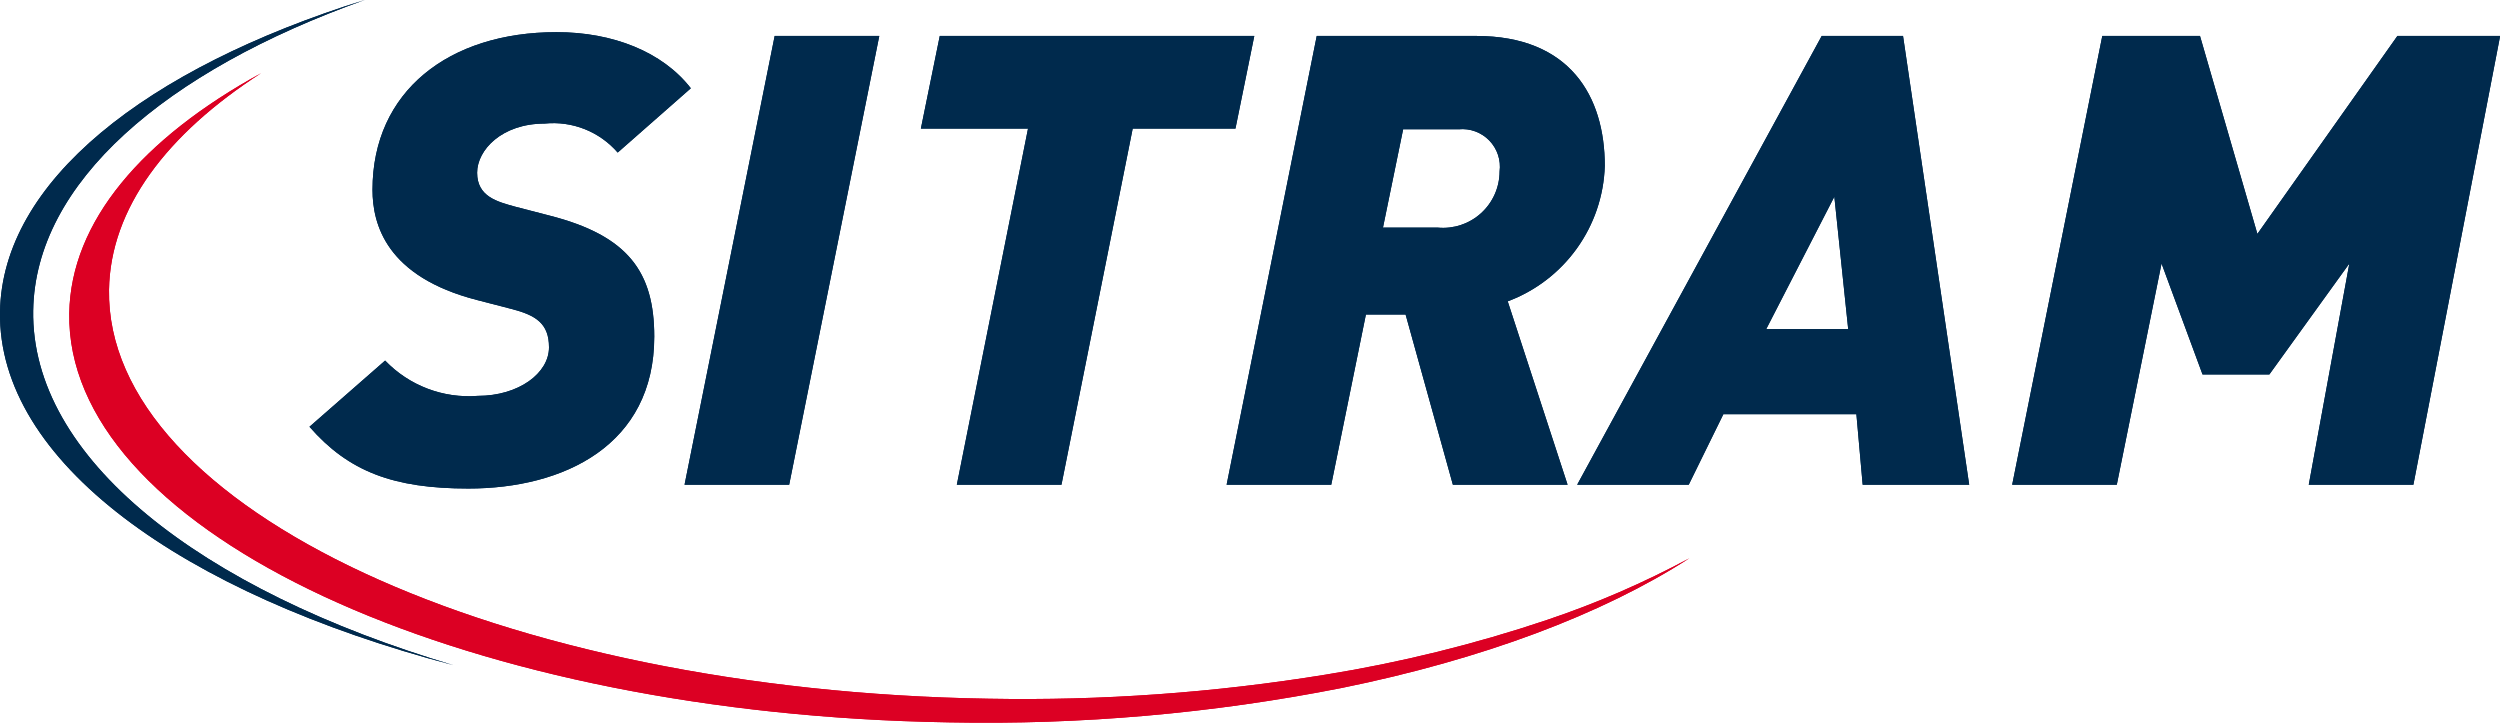
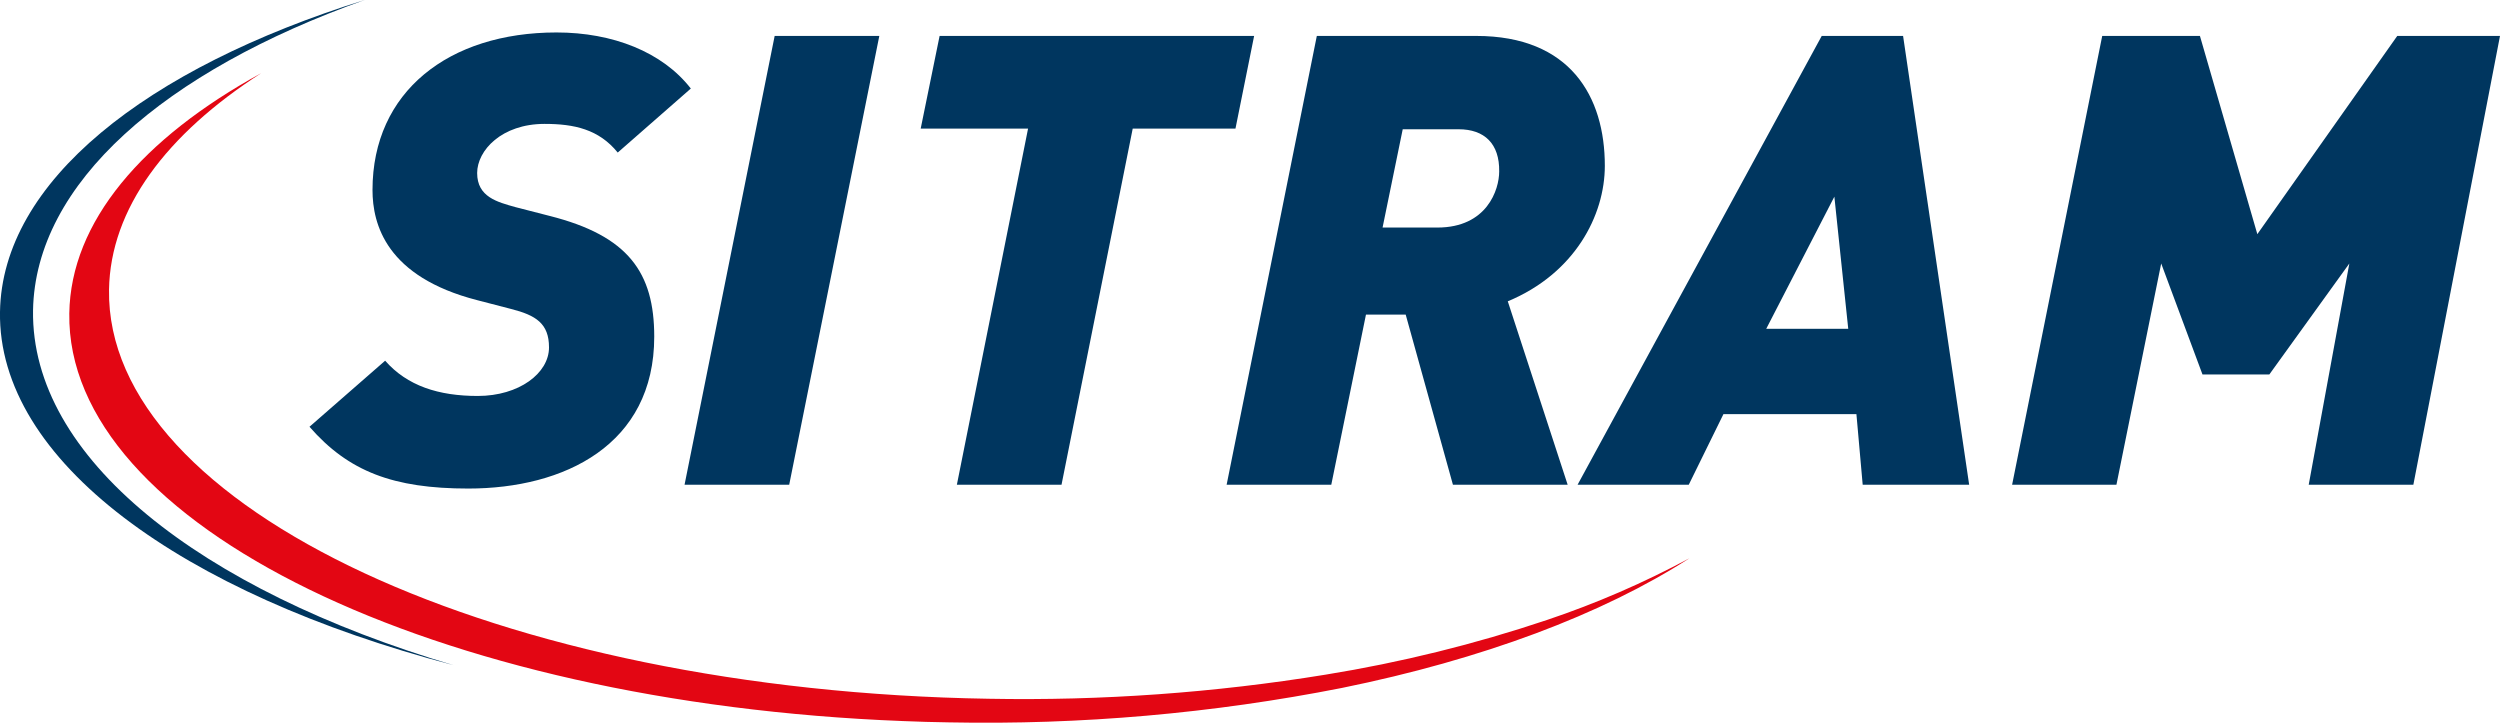
- <svg xmlns="http://www.w3.org/2000/svg" width="150" height="43.358" viewBox="0 0 150 43.358">
-   <g id="Logo" transform="translate(-168.698 -224.27)">
-     <path id="Tracé_2589" data-name="Tracé 2589" d="M170.691,242.893c.123-7.638,7.863-14.334,19.883-18.623-13.155,4.107-21.75,10.9-21.875,18.709-.144,8.943,10.852,16.9,27.2,21.2-15.247-4.532-25.35-12.442-25.209-21.286" transform="translate(0 0)" fill="#002a4d" />
-     <path id="Tracé_2590" data-name="Tracé 2590" d="M260.89,260.8a83.533,83.533,0,0,1-13.282,3.282,112.816,112.816,0,0,1-20.21,1.445c-29.364-.47-53-11.459-52.788-24.542.078-4.86,3.435-9.324,9.126-12.992-7.131,3.909-11.424,8.907-11.513,14.41-.2,12.669,21.948,23.372,50.01,24.466q1.379.053,2.778.077a110.225,110.225,0,0,0,23.57-2.066c8.434-1.716,15.626-4.414,20.85-7.781a54.967,54.967,0,0,1-8.541,3.7" transform="translate(0.63 0.666)" fill="#dc0023" />
-     <path id="Tracé_2591" data-name="Tracé 2591" d="M202.944,233.131a5.116,5.116,0,0,0-4.387-1.739c-2.571,0-4.047,1.588-4.047,2.949,0,1.437,1.209,1.74,2.308,2.043l2.042.529c4.728,1.209,6.278,3.4,6.278,7.261,0,6.506-5.408,9.115-11.157,9.115-4.5,0-7.186-1.021-9.531-3.706l4.539-3.972a6.952,6.952,0,0,0,5.559,2.118c2.459,0,4.274-1.361,4.274-2.912,0-1.437-.794-1.93-2.269-2.308l-2.043-.529c-5.446-1.4-6.278-4.538-6.278-6.619,0-5.9,4.576-9.455,11.044-9.455,3.367,0,6.354,1.173,8.056,3.367Z" transform="translate(2.816 0.293)" fill="#002a4d" />
-     <path id="Tracé_2592" data-name="Tracé 2592" d="M209.82,253.029h-6.278L208.95,226.1h6.277Z" transform="translate(6.228 0.327)" fill="#002a4d" />
-     <path id="Tracé_2593" data-name="Tracé 2593" d="M234.446,231.66h-6.165l-4.274,21.369h-6.279L222,231.66h-6.429l1.134-5.559h18.872Z" transform="translate(8.379 0.327)" fill="#002a4d" />
-     <path id="Tracé_2594" data-name="Tracé 2594" d="M245.054,231.7h-3.328l-1.211,5.9h3.29a3.392,3.392,0,0,0,3.707-3.365,2.254,2.254,0,0,0-2.459-2.534M248,242.023l3.593,11.006h-6.883l-2.837-10.212h-2.382l-2.079,10.212h-6.279l5.408-26.929h9.568c5.636,0,7.716,3.632,7.716,7.792A8.968,8.968,0,0,1,248,242.023" transform="translate(11.161 0.327)" fill="#002a4d" />
-     <path id="Tracé_2595" data-name="Tracé 2595" d="M264.408,235.745l-4.086,7.942h4.917Zm1.7,17.284-.377-4.235h-7.98l-2.08,4.235h-6.694L263.651,226.1h4.879l3.97,26.929Z" transform="translate(14.35 0.327)" fill="#002a4d" />
-     <path id="Tracé_2596" data-name="Tracé 2596" d="M295.193,253.029h-6.278l2.436-13.275-4.8,6.656h-4.009l-2.459-6.656-2.686,13.275h-6.277l5.407-26.928h5.863l3.443,11.876,8.4-11.876h6.165Z" transform="translate(18.308 0.327)" fill="#002a4d" />
-     <g id="Groupe_884" data-name="Groupe 884" transform="translate(168.698 224.27)">
-       <path id="Tracé_2597" data-name="Tracé 2597" d="M170.691,242.893c.123-7.638,7.863-14.334,19.883-18.623-13.155,4.107-21.75,10.9-21.875,18.709-.144,8.943,10.852,16.9,27.2,21.2-15.247-4.532-25.35-12.442-25.209-21.286" transform="translate(-168.698 -224.27)" fill="#002a4d" />
-       <path id="Tracé_2598" data-name="Tracé 2598" d="M260.89,260.8a83.533,83.533,0,0,1-13.282,3.282,112.816,112.816,0,0,1-20.21,1.445c-29.364-.47-53-11.459-52.788-24.542.078-4.86,3.435-9.324,9.126-12.992-7.131,3.909-11.424,8.907-11.513,14.41-.2,12.669,21.948,23.372,50.01,24.466q1.379.053,2.778.077a110.225,110.225,0,0,0,23.57-2.066c8.434-1.716,15.626-4.414,20.85-7.781a54.967,54.967,0,0,1-8.541,3.7" transform="translate(-168.068 -223.604)" fill="#dc0023" />
-       <path id="Tracé_2599" data-name="Tracé 2599" d="M202.944,233.131a5.116,5.116,0,0,0-4.387-1.739c-2.571,0-4.047,1.588-4.047,2.949,0,1.437,1.209,1.74,2.308,2.043l2.042.529c4.728,1.209,6.278,3.4,6.278,7.261,0,6.506-5.408,9.115-11.157,9.115-4.5,0-7.186-1.021-9.531-3.706l4.539-3.972a6.952,6.952,0,0,0,5.559,2.118c2.459,0,4.274-1.361,4.274-2.912,0-1.437-.794-1.93-2.269-2.308l-2.043-.529c-5.446-1.4-6.278-4.538-6.278-6.619,0-5.9,4.576-9.455,11.044-9.455,3.367,0,6.354,1.173,8.056,3.367Z" transform="translate(-165.882 -223.977)" fill="#002a4d" />
+ <svg xmlns="http://www.w3.org/2000/svg" viewBox="0 0 302.68 87.49">
+   <defs>
+     <style>.cls-1{fill:#00365f;}.cls-2{fill:#e30613;}</style>
+   </defs>
+   <g id="Layer_2" data-name="Layer 2">
+     <g id="Calque_1" data-name="Calque 1">
+       <path class="cls-1" d="M4,37.58C4.27,22.17,19.89,8.65,44.14,0,17.6,8.29.26,22,0,37.75c-.29,18,21.9,34.11,54.89,42.78C24.12,71.38,3.74,55.42,4,37.58Z" />
+       <path class="cls-2" d="M187.3,75.06a169.14,169.14,0,0,1-26.8,6.62,227.23,227.23,0,0,1-40.78,2.92C60.47,83.65,12.78,61.47,13.2,35.07c.16-9.8,6.93-18.81,18.42-26.21-14.39,7.88-23.06,18-23.23,29.08C8,63.5,52.67,85.1,109.3,87.3c1.85.08,3.72.13,5.6.16a223.11,223.11,0,0,0,47.57-4.17c17-3.46,31.53-8.91,42.07-15.7A110.82,110.82,0,0,1,187.3,75.06Z" />
+       <path class="cls-1" d="M74.79,18.47C72.5,15.65,69.52,15,65.93,15c-5.19,0-8.16,3.21-8.16,5.95,0,2.9,2.44,3.51,4.65,4.13l4.12,1.06C76.08,28.55,79.21,33,79.21,40.76c0,13.12-10.91,18.39-22.51,18.39-9.08,0-14.5-2.06-19.23-7.48l9.16-8c2.67,3.05,6.48,4.27,11.21,4.27,5,0,8.63-2.75,8.63-5.88,0-2.9-1.6-3.89-4.58-4.65l-4.12-1.07C46.78,33.51,45.1,27.17,45.1,23c0-11.9,9.23-19.07,22.28-19.07,6.8,0,12.82,2.36,16.26,6.79Z" />
+       <path class="cls-1" d="M95.55,58.69H82.88L93.79,4.35h12.67Z" />
+       <path class="cls-1" d="M149.58,15.57H137.14l-8.62,43.12H115.85l8.62-43.12h-13l2.29-11.22h38.08Z" />
+       <path class="cls-1" d="M182.55,36.48l7.25,22.21H175.91l-5.72-20.6h-4.81l-4.2,20.6H148.51L159.43,4.35h19.3c11.38,0,15.57,7.33,15.57,15.72C194.3,26.1,190.64,33.12,182.55,36.48Zm-6-20.83h-6.72l-2.44,11.9h6.64c6,0,7.48-4.58,7.48-6.79C181.56,17.4,179.73,15.65,176.6,15.65Z" />
+       <path class="cls-1" d="M225.52,58.69l-.76-8.55h-16.1l-4.2,8.55H191L220.56,4.35h9.85l8,54.34Zm-3.43-34.88-8.25,16h9.93Z" />
+       <path class="cls-1" d="M292.19,58.69H279.52l4.92-26.79-9.69,13.44h-8.09l-5-13.44-5.42,26.79H243.61L254.52,4.35h11.83l6.95,24,16.94-24h12.44Z" />
    </g>
-     <path id="Tracé_2600" data-name="Tracé 2600" d="M209.82,253.029h-6.278L208.95,226.1h6.277Z" transform="translate(6.228 0.327)" fill="#002a4d" />
-     <path id="Tracé_2601" data-name="Tracé 2601" d="M234.446,231.66h-6.165l-4.274,21.369h-6.279L222,231.66h-6.429l1.134-5.559h18.872Z" transform="translate(8.379 0.327)" fill="#002a4d" />
-     <g id="Groupe_885" data-name="Groupe 885" transform="translate(242.297 226.427)">
-       <path id="Tracé_2602" data-name="Tracé 2602" d="M245.054,231.7h-3.328l-1.211,5.9h3.29a3.392,3.392,0,0,0,3.707-3.365,2.254,2.254,0,0,0-2.459-2.534M248,242.023l3.593,11.006h-6.883l-2.837-10.212h-2.382l-2.079,10.212h-6.279l5.408-26.929h9.568c5.636,0,7.716,3.632,7.716,7.792A8.968,8.968,0,0,1,248,242.023" transform="translate(-231.136 -226.1)" fill="#002a4d" />
-     </g>
-     <path id="Tracé_2603" data-name="Tracé 2603" d="M264.408,235.745l-4.086,7.942h4.917Zm1.7,17.284-.377-4.235h-7.98l-2.08,4.235h-6.694L263.651,226.1h4.879l3.97,26.929Z" transform="translate(14.35 0.327)" fill="#002a4d" />
-     <path id="Tracé_2604" data-name="Tracé 2604" d="M295.193,253.029h-6.278l2.436-13.275-4.8,6.656h-4.009l-2.459-6.656-2.686,13.275h-6.277l5.407-26.928h5.863l3.443,11.876,8.4-11.876h6.165Z" transform="translate(18.308 0.327)" fill="#002a4d" />
  </g>
</svg>
